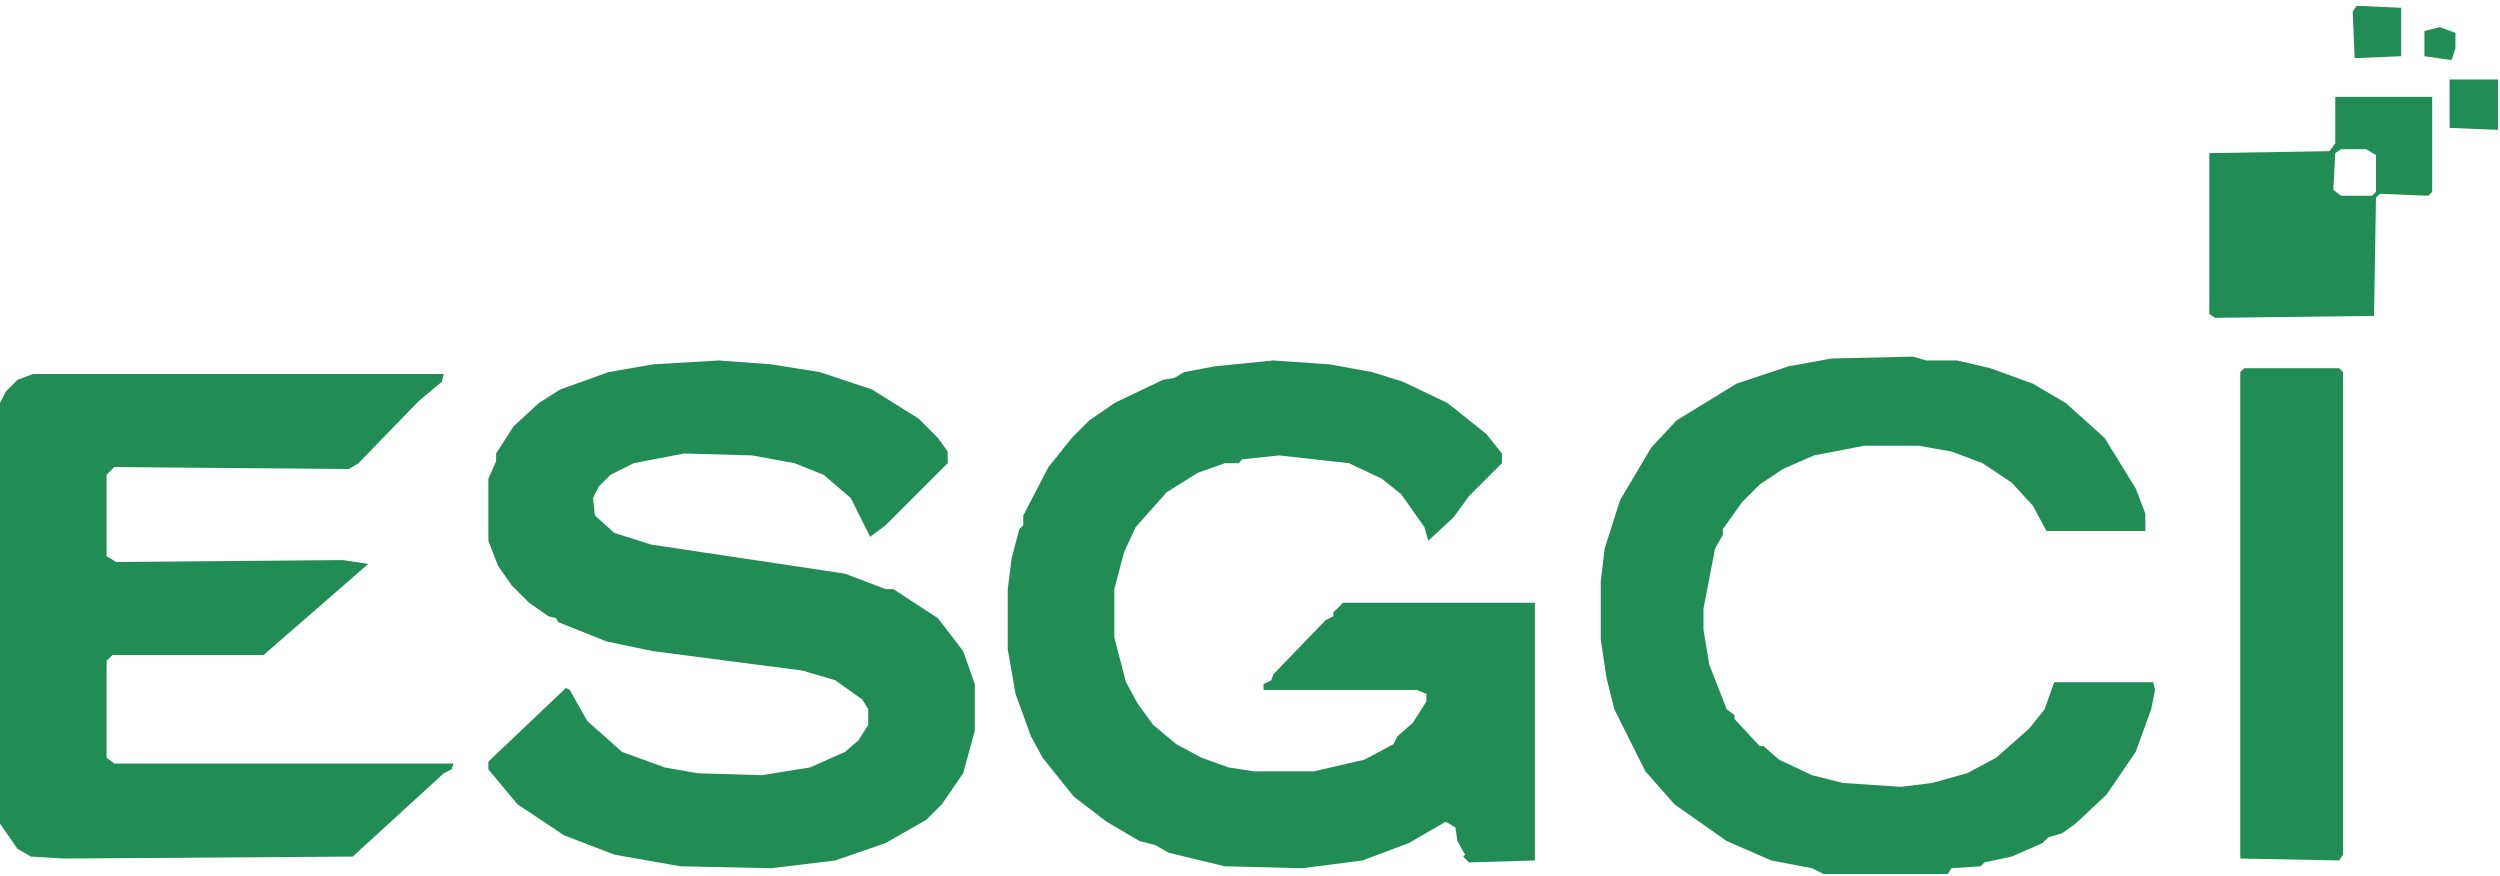
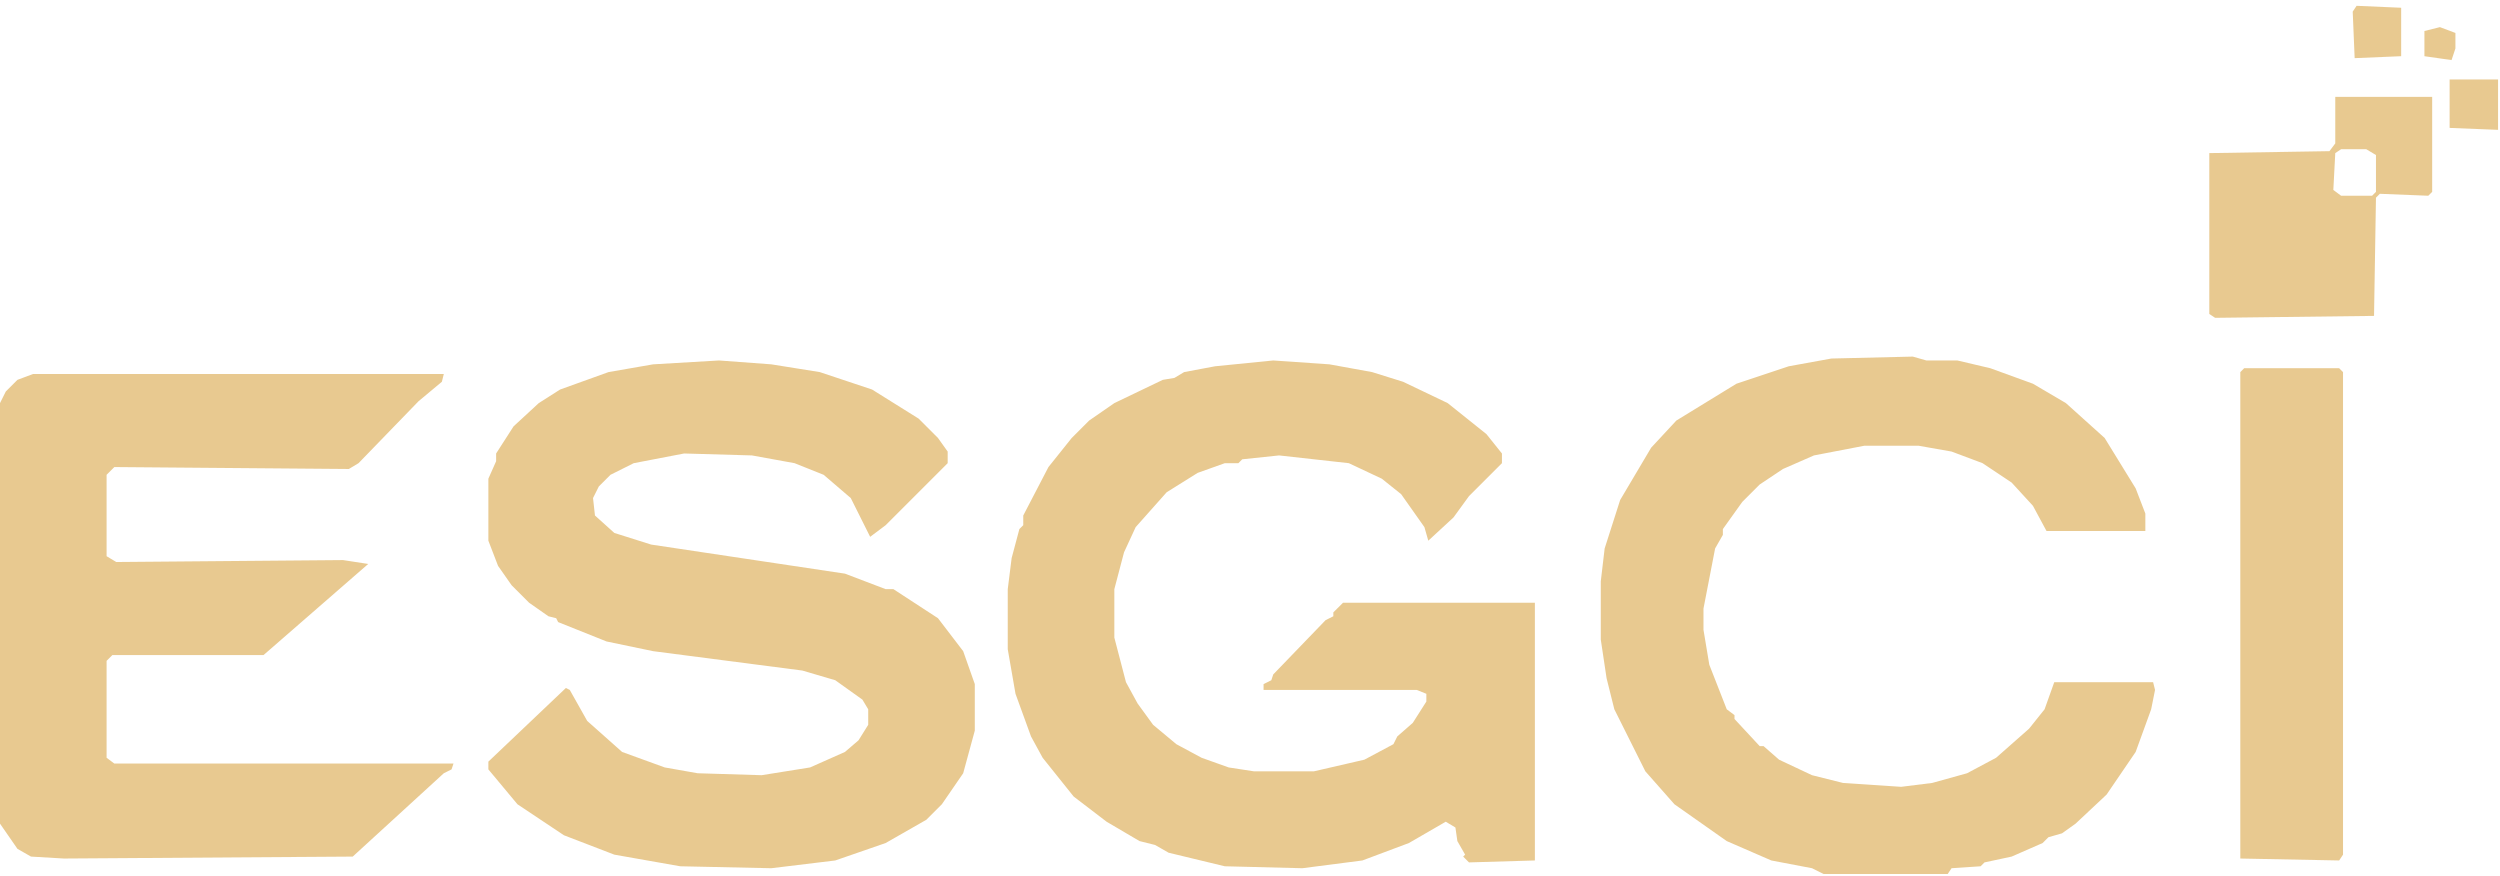
<svg xmlns="http://www.w3.org/2000/svg" viewBox="0 0 1290 452" role="img" aria-label="ESGCI">
-   <path fill="#218C54" fill-rule="evenodd" d="M9 196 L3 202 L0 208 L0 425 L9 438 L16 442 L33 443 L182 442 L229 399 L233 397 L234 394 L59 394 L55 391 L55 341 L58 338 L136 338 L190 291 L177 289 L60 290 L55 287 L55 245 L59 241 L180 242 L185 239 L216 207 L228 197 L229 193 L17 193Z M1158 190 L1156 192 L1156 443 L1207 444 L1209 441 L1209 192 L1207 190Z M553 226 L541 241 L528 266 L528 271 L526 273 L522 288 L520 304 L520 335 L524 358 L532 380 L538 391 L554 411 L571 424 L588 434 L596 436 L603 440 L632 447 L672 448 L703 444 L727 435 L746 424 L751 427 L752 434 L756 441 L755 442 L758 445 L792 444 L792 311 L693 311 L688 316 L688 318 L684 320 L657 348 L656 351 L652 353 L652 356 L731 356 L736 358 L736 362 L729 373 L721 380 L719 384 L704 392 L678 398 L647 398 L634 396 L620 391 L607 384 L595 374 L587 363 L581 352 L575 329 L575 304 L580 285 L586 272 L602 254 L618 244 L632 239 L639 239 L641 237 L660 235 L696 239 L713 247 L723 255 L735 272 L737 279 L750 267 L758 256 L775 239 L775 234 L767 224 L747 208 L724 197 L708 192 L686 188 L657 186 L627 189 L611 192 L606 195 L600 196 L575 208 L562 217Z M289 201 L278 208 L265 220 L256 234 L256 238 L252 247 L252 279 L257 292 L264 302 L273 311 L283 318 L287 319 L288 321 L313 331 L337 336 L414 346 L431 351 L445 361 L448 366 L448 374 L443 382 L436 388 L418 396 L393 400 L360 399 L343 396 L321 388 L303 372 L294 356 L292 355 L252 393 L252 397 L267 415 L291 431 L317 441 L351 447 L398 448 L431 444 L457 435 L478 423 L486 415 L497 399 L503 377 L503 353 L497 336 L484 319 L461 304 L457 304 L436 296 L336 281 L317 275 L307 266 L306 257 L309 251 L315 245 L327 239 L353 234 L388 235 L410 239 L425 245 L439 257 L449 277 L457 271 L489 239 L489 233 L484 226 L474 216 L450 201 L423 192 L398 188 L371 186 L337 188 L314 192Z M896 198 L865 217 L852 231 L836 258 L828 283 L826 300 L826 330 L829 350 L833 366 L849 398 L864 415 L891 434 L914 444 L935 448 L941 451 L1005 451 L1007 448 L1022 447 L1024 445 L1038 442 L1054 435 L1057 432 L1064 430 L1071 425 L1087 410 L1102 388 L1110 366 L1112 356 L1111 352 L1060 352 L1055 366 L1047 376 L1030 391 L1015 399 L997 404 L981 406 L951 404 L935 400 L918 392 L910 385 L908 385 L895 371 L895 369 L891 366 L882 343 L879 325 L879 314 L885 283 L889 276 L889 273 L899 259 L908 250 L920 242 L936 235 L962 230 L990 230 L1007 233 L1023 239 L1038 249 L1049 261 L1056 274 L1107 274 L1107 265 L1102 252 L1086 226 L1066 208 L1049 198 L1027 190 L1010 186 L994 186 L987 184 L945 185 L923 189Z M1255 50 L1205 50 L1205 74 L1202 78 L1140 79 L1140 162 L1143 164 L1225 163 L1226 102 L1228 100 L1253 101 L1255 99Z M1205 79 L1208 77 L1221 77 L1226 80 L1226 99 L1224 101 L1208 101 L1204 98Z M1264 41 L1264 66 L1289 67 L1289 41Z M1251 16 L1251 29 L1265 31 L1267 25 L1267 17 L1259 14Z M1216 3 L1214 6 L1215 30 L1239 29 L1239 4Z" />
+   <path fill="#E8C990" fill-rule="evenodd" d="M9 196 L3 202 L0 208 L0 425 L9 438 L16 442 L33 443 L182 442 L229 399 L233 397 L234 394 L59 394 L55 391 L55 341 L58 338 L136 338 L190 291 L177 289 L60 290 L55 287 L55 245 L59 241 L180 242 L185 239 L216 207 L228 197 L229 193 L17 193Z M1158 190 L1156 192 L1156 443 L1207 444 L1209 441 L1209 192 L1207 190Z M553 226 L541 241 L528 266 L528 271 L526 273 L522 288 L520 304 L520 335 L524 358 L532 380 L538 391 L554 411 L571 424 L588 434 L596 436 L603 440 L632 447 L672 448 L703 444 L727 435 L746 424 L751 427 L752 434 L756 441 L755 442 L758 445 L792 444 L792 311 L693 311 L688 316 L688 318 L684 320 L657 348 L656 351 L652 353 L652 356 L731 356 L736 358 L736 362 L729 373 L721 380 L719 384 L704 392 L678 398 L647 398 L634 396 L620 391 L607 384 L595 374 L587 363 L581 352 L575 329 L575 304 L580 285 L586 272 L602 254 L618 244 L632 239 L639 239 L641 237 L660 235 L696 239 L713 247 L723 255 L735 272 L737 279 L750 267 L758 256 L775 239 L775 234 L767 224 L747 208 L724 197 L708 192 L686 188 L657 186 L627 189 L611 192 L606 195 L600 196 L575 208 L562 217Z M289 201 L278 208 L265 220 L256 234 L256 238 L252 247 L252 279 L257 292 L264 302 L273 311 L283 318 L287 319 L288 321 L313 331 L337 336 L414 346 L431 351 L445 361 L448 366 L448 374 L443 382 L436 388 L418 396 L393 400 L360 399 L343 396 L321 388 L303 372 L294 356 L292 355 L252 393 L252 397 L267 415 L291 431 L317 441 L351 447 L398 448 L431 444 L457 435 L478 423 L486 415 L497 399 L503 377 L503 353 L497 336 L484 319 L461 304 L457 304 L436 296 L336 281 L317 275 L307 266 L306 257 L309 251 L315 245 L327 239 L353 234 L388 235 L410 239 L425 245 L439 257 L449 277 L457 271 L489 239 L489 233 L484 226 L474 216 L450 201 L423 192 L398 188 L371 186 L337 188 L314 192Z M896 198 L865 217 L852 231 L836 258 L828 283 L826 300 L826 330 L829 350 L833 366 L849 398 L864 415 L891 434 L914 444 L935 448 L941 451 L1005 451 L1007 448 L1022 447 L1024 445 L1038 442 L1054 435 L1057 432 L1064 430 L1071 425 L1087 410 L1102 388 L1110 366 L1112 356 L1111 352 L1060 352 L1055 366 L1047 376 L1030 391 L1015 399 L997 404 L981 406 L951 404 L935 400 L918 392 L910 385 L908 385 L895 371 L895 369 L891 366 L882 343 L879 325 L879 314 L885 283 L889 276 L889 273 L899 259 L908 250 L920 242 L936 235 L962 230 L990 230 L1007 233 L1023 239 L1038 249 L1049 261 L1056 274 L1107 274 L1107 265 L1102 252 L1086 226 L1066 208 L1049 198 L1027 190 L1010 186 L994 186 L987 184 L945 185 L923 189Z M1255 50 L1205 50 L1205 74 L1202 78 L1140 79 L1140 162 L1143 164 L1225 163 L1226 102 L1228 100 L1253 101 L1255 99Z M1205 79 L1208 77 L1221 77 L1226 80 L1226 99 L1224 101 L1208 101 L1204 98Z M1264 41 L1264 66 L1289 67 L1289 41Z M1251 16 L1251 29 L1265 31 L1267 25 L1267 17 L1259 14Z M1216 3 L1214 6 L1215 30 L1239 29 L1239 4Z" />
</svg>
